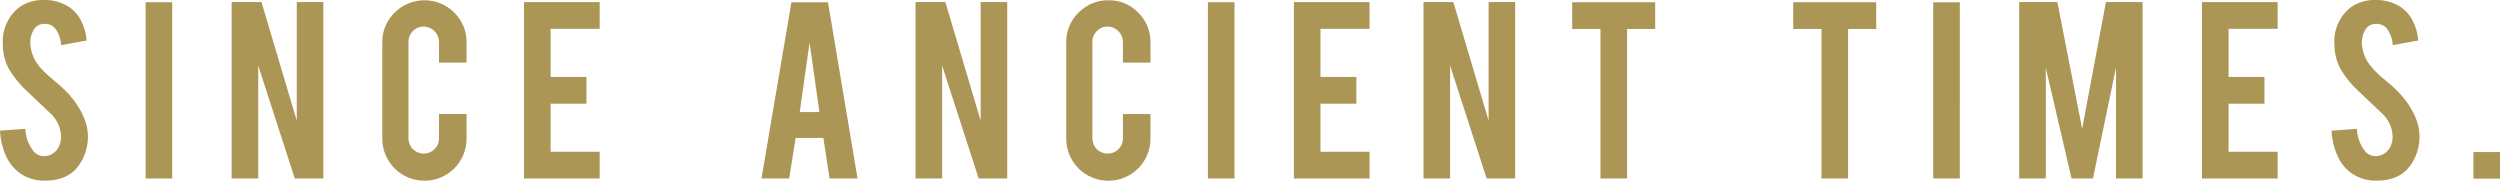
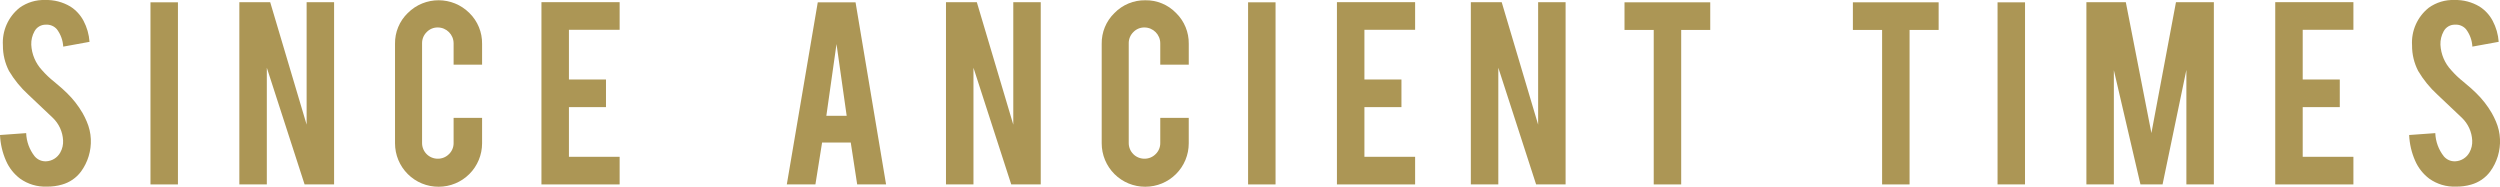
- <svg xmlns="http://www.w3.org/2000/svg" id="Layer_1" data-name="Layer 1" width="126.242" height="9.126" viewBox="0 0 126.242 9.126">
+ <svg xmlns="http://www.w3.org/2000/svg" id="Layer_1" data-name="Layer 1" width="122.177" height="9.126" viewBox="0 0 122.177 9.126">
  <defs>
    <style>.cls-1{fill:#ac9655;}</style>
  </defs>
  <path class="cls-1" d="M4.439,6.797a2.501,2.501,0,0,1-.483,1.591,1.74,1.74,0,0,1-.923.632,2.511,2.511,0,0,1-.746.1A2.107,2.107,0,0,1,.981,8.729a2.18,2.18,0,0,1-.686-.87A3.523,3.523,0,0,1,0,6.598l1.279-.092A1.944,1.944,0,0,0,1.69,7.634a.691.691,0,0,0,.554.25A.834.834,0,0,0,2.948,7.45a1.08,1.08,0,0,0,.135-.591,1.638,1.638,0,0,0-.504-1.102q-.398-.377-1.193-1.13A5.086,5.086,0,0,1,.44,3.469a2.681,2.681,0,0,1-.298-1.251A2.175,2.175,0,0,1,.959.377,2.031,2.031,0,0,1,2.209,0,2.273,2.273,0,0,1,3.438.319a1.849,1.849,0,0,1,.643.696A2.571,2.571,0,0,1,4.375,2.045L3.09,2.279a1.547,1.547,0,0,0-.312-.852.655.655,0,0,0-.533-.221.614.614,0,0,0-.561.327,1.254,1.254,0,0,0-.156.653,1.961,1.961,0,0,0,.525,1.243,4.424,4.424,0,0,0,.597.567q.469.391.618.547a4.555,4.555,0,0,1,.767.981,3.731,3.731,0,0,1,.206.419A2.431,2.431,0,0,1,4.439,6.797Z" />
  <path class="cls-1" d="M8.696,9.013H7.354V.113H8.696Z" />
  <path class="cls-1" d="M13.204.106l1.781,5.985V.106h1.342V9.013H14.886L13.04,3.31V9.013H11.697V.106Z" />
  <path class="cls-1" d="M21.436,9.126a2.121,2.121,0,0,1-2.131-2.123V2.144a2.048,2.048,0,0,1,.625-1.509,2.13,2.13,0,0,1,3.012.003A2.067,2.067,0,0,1,23.56,2.144V3.16H22.168V2.116a.776.776,0,0,0-.774-.774.735.735,0,0,0-.543.228.752.752,0,0,0-.224.547V6.988a.764.764,0,0,0,.767.768.755.755,0,0,0,.547-.224.736.736,0,0,0,.227-.544V5.76H23.56V7.003A2.121,2.121,0,0,1,21.436,9.126Z" />
  <path class="cls-1" d="M26.461,9.013V.106h3.821v1.35H27.804V3.885h1.811v1.35h-1.811V7.663h2.478v1.35Z" />
  <path class="cls-1" d="M40.176,6.967,39.85,9.013H38.452L39.965.113H41.811l1.492,8.899H41.891l-.314-2.046Zm.705-4.814L40.384,5.66h.994Z" />
  <path class="cls-1" d="M47.738.106,49.52,6.092V.106h1.342V9.013H49.42L47.574,3.31V9.013H46.231V.106Z" />
  <path class="cls-1" d="M55.972,9.126a2.122,2.122,0,0,1-2.131-2.123V2.144a2.048,2.048,0,0,1,.625-1.509,2.061,2.061,0,0,1,1.506-.622,2.04,2.04,0,0,1,1.506.625,2.066,2.066,0,0,1,.618,1.506V3.16H56.703V2.116a.776.776,0,0,0-.774-.774.735.735,0,0,0-.543.228.752.752,0,0,0-.224.547V6.988a.764.764,0,0,0,.767.768.755.755,0,0,0,.547-.224.736.736,0,0,0,.227-.544V5.76h1.392V7.003A2.121,2.121,0,0,1,55.972,9.126Z" />
-   <path class="cls-1" d="M62.338,9.013H60.995V.113h1.343Z" />
-   <path class="cls-1" d="M65.337,9.013V.106h3.821v1.35H66.68V3.885h1.811v1.35H66.68V7.663h2.478v1.35Z" />
-   <path class="cls-1" d="M73.389.106,75.17,6.092V.106h1.342V9.013H75.071L73.225,3.31V9.013H71.882V.106Z" />
-   <path class="cls-1" d="M80.819,1.463H79.392V.113h4.19v1.35h-1.42v7.55H80.819Z" />
-   <path class="cls-1" d="M91.98,1.463H90.552V.113h4.191v1.35h-1.42v7.55H91.98Z" />
+   <path class="cls-1" d="M62.337,9.013H60.995V.113h1.342Z" />
+   <path class="cls-1" d="M65.337,9.013V.106h3.821v1.35H66.68V3.885h1.81v1.35H66.68V7.663h2.478v1.35Z" />
+   <path class="cls-1" d="M73.389.106,75.17,6.092V.106h1.342V9.013H75.071L73.224,3.31V9.013H71.881V.106Z" />
+   <path class="cls-1" d="M80.819,1.463H79.391V.113h4.19v1.35h-1.42v7.55H80.819Z" />
+   <path class="cls-1" d="M91.98,1.463H90.552V.113h4.191v1.35H93.322v7.55H91.98Z" />
  <path class="cls-1" d="M98.964,9.013H97.622V.113h1.343Z" />
-   <path class="cls-1" d="M103.307,9.013h-1.343V.106H103.89l1.252,6.397L106.343.106h1.85V9.013h-1.342V3.416L105.687,9.013h-1.08l-1.3-5.582Z" />
+   <path class="cls-1" d="M103.306,9.013h-1.342V.106H103.89l1.251,6.397L106.342.106h1.851V9.013H106.85V3.416L105.686,9.013h-1.08l-1.3-5.582Z" />
  <path class="cls-1" d="M111.193,9.013V.106h3.82v1.35h-2.478V3.885h1.812v1.35h-1.812V7.663h2.478v1.35Z" />
  <path class="cls-1" d="M122.176,6.797a2.503,2.503,0,0,1-.482,1.591,1.743,1.743,0,0,1-.924.632,2.512,2.512,0,0,1-.745.1,2.109,2.109,0,0,1-1.308-.391,2.186,2.186,0,0,1-.685-.87,3.492,3.492,0,0,1-.295-1.261l1.278-.092a1.944,1.944,0,0,0,.412,1.128.689.689,0,0,0,.554.25.836.836,0,0,0,.703-.434,1.08,1.08,0,0,0,.135-.591,1.639,1.639,0,0,0-.504-1.102q-.398-.377-1.193-1.13a5.082,5.082,0,0,1-.944-1.159,2.675,2.675,0,0,1-.299-1.251A2.174,2.174,0,0,1,118.697.377a2.028,2.028,0,0,1,1.25-.377,2.274,2.274,0,0,1,1.228.319,1.848,1.848,0,0,1,.643.696,2.579,2.579,0,0,1,.295,1.029l-1.286.234a1.538,1.538,0,0,0-.312-.852.654.654,0,0,0-.532-.221.615.615,0,0,0-.561.327,1.264,1.264,0,0,0-.156.653,1.963,1.963,0,0,0,.526,1.243,4.406,4.406,0,0,0,.596.567q.469.391.618.547a4.575,4.575,0,0,1,.768.981,3.912,3.912,0,0,1,.206.419A2.463,2.463,0,0,1,122.176,6.797Z" />
-   <path class="cls-1" d="M124.9,7.678h1.342V9.02H124.9Z" />
</svg>
